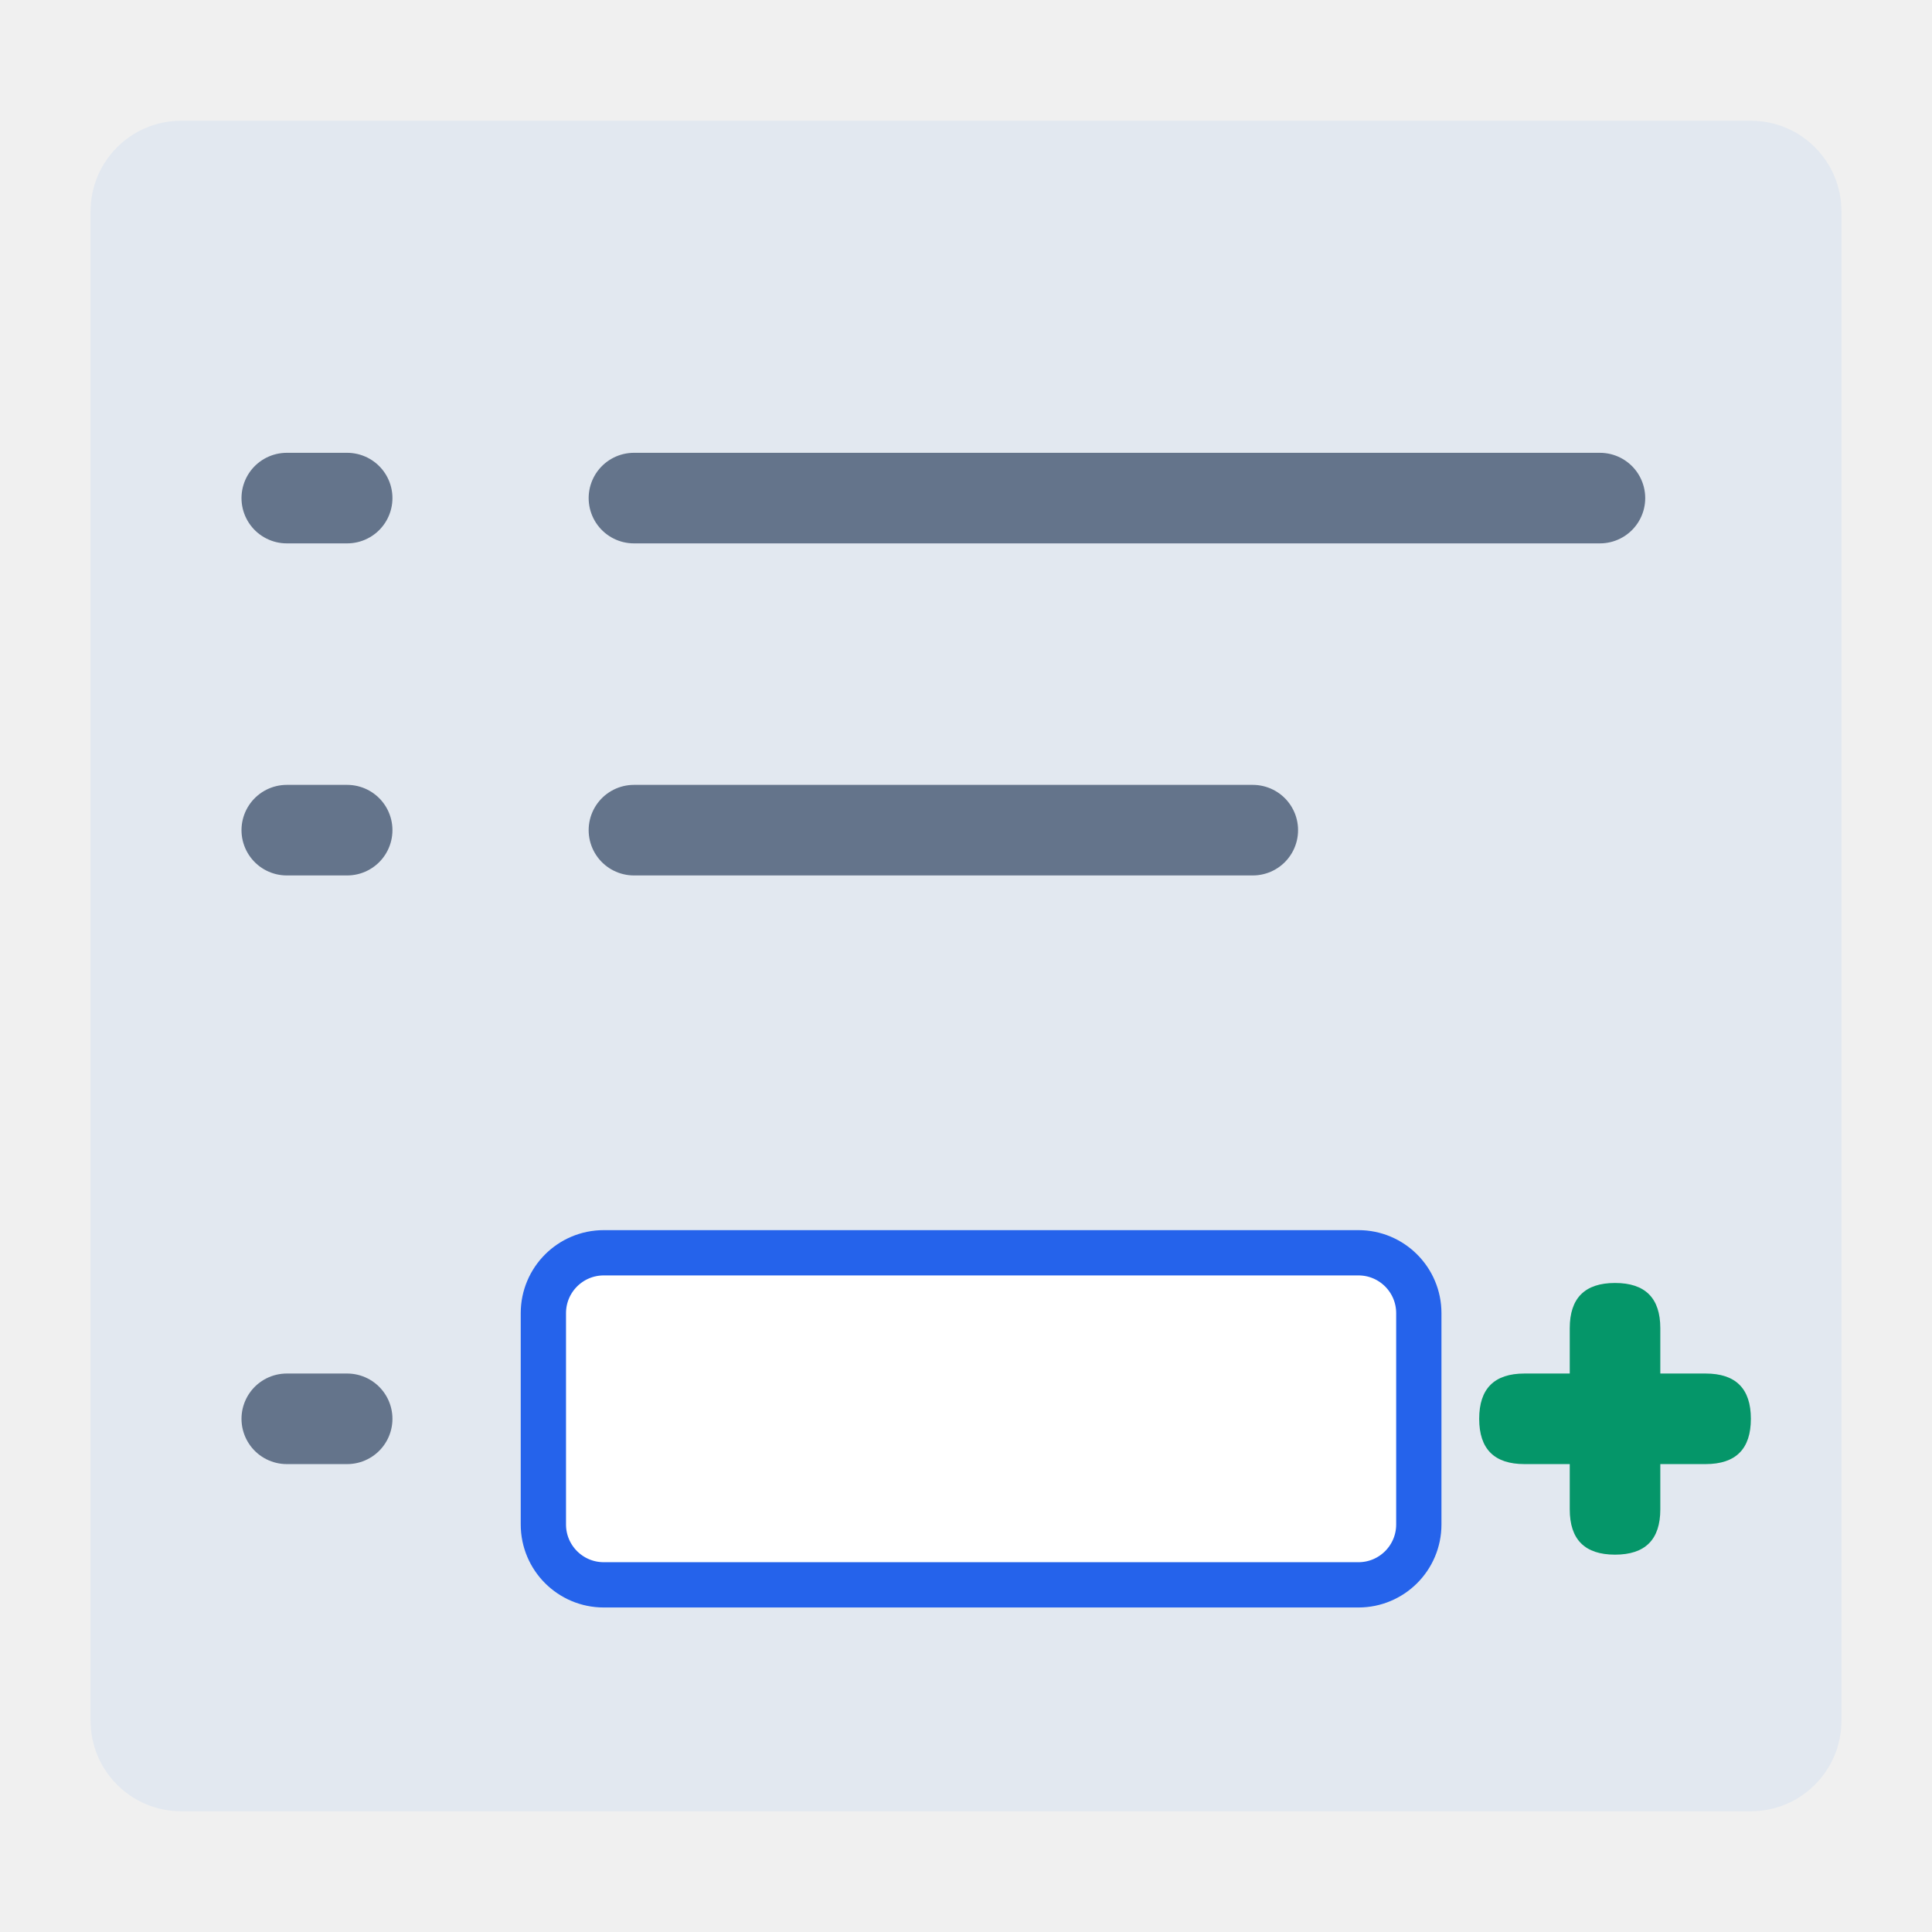
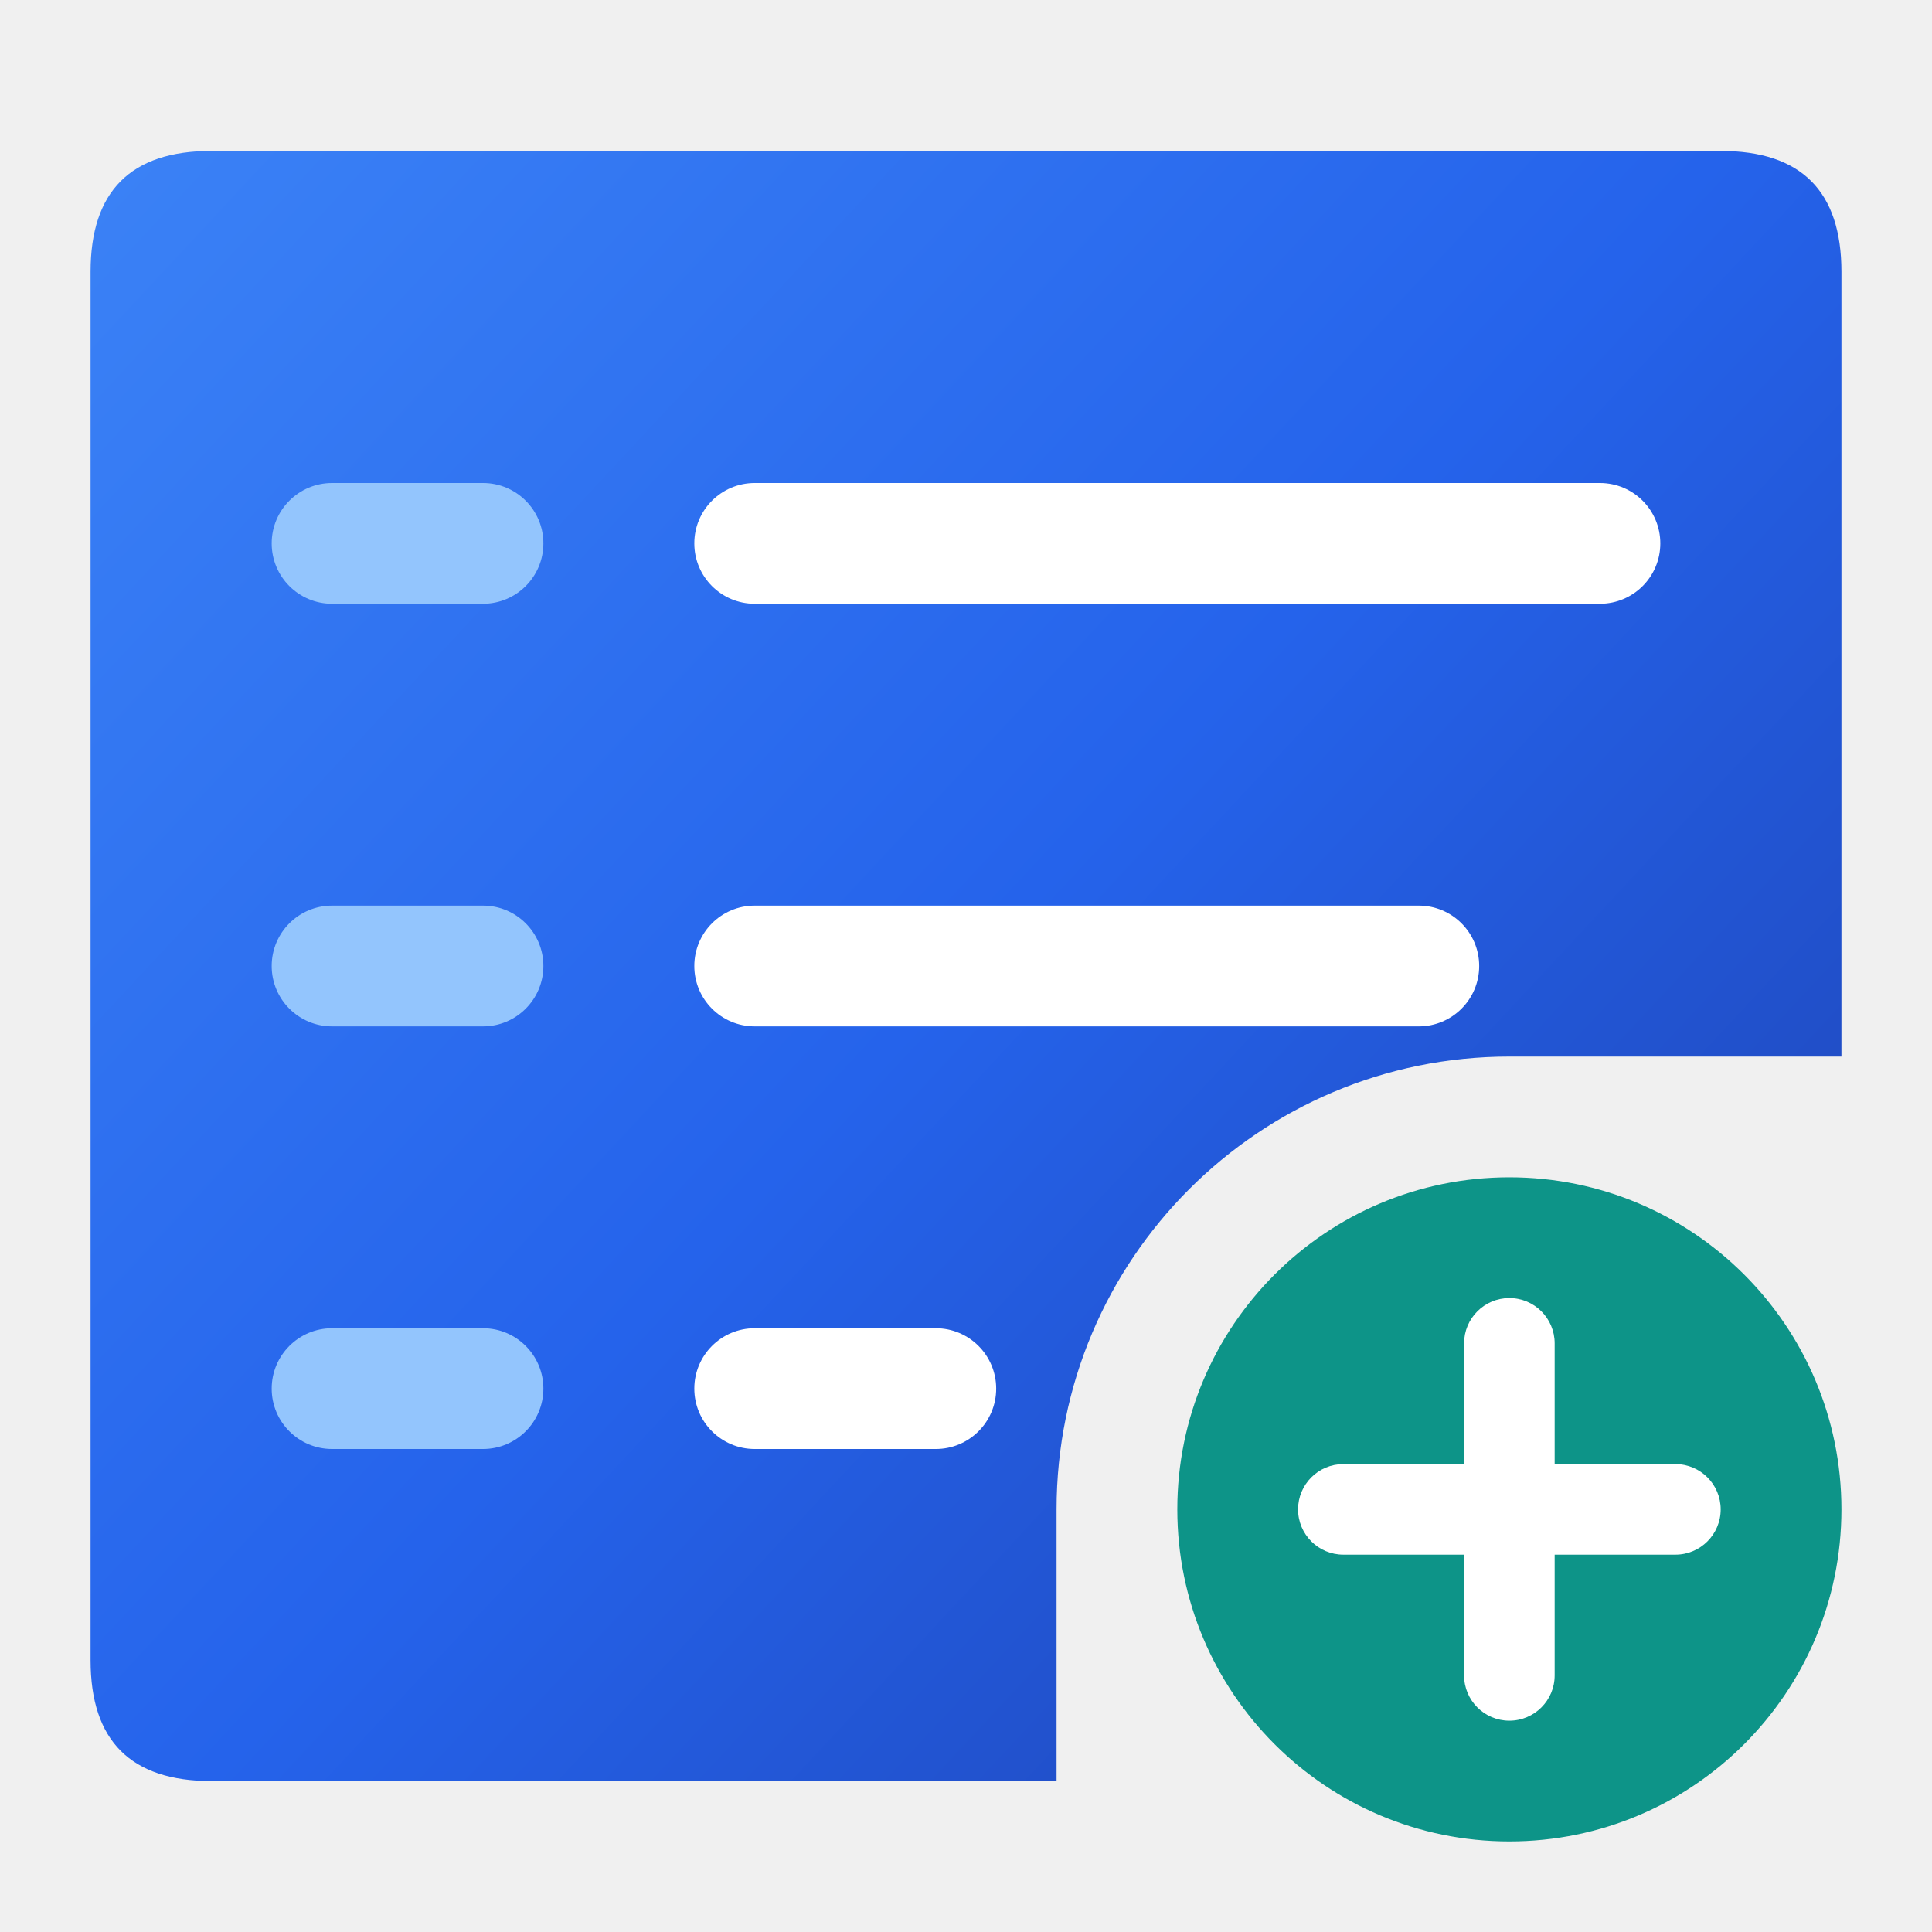
<svg xmlns="http://www.w3.org/2000/svg" width="512" height="512" viewBox="0 0 512 512">
-   <rect x="24" y="32" width="464" height="448" rx="24" fill="#E2E8F0" />
-   <path fill="none" stroke="#64748B" stroke-width="24" stroke-linecap="round" d="M76 132H92M168 132H424M76 220H92M168 220H332M76 376H92" />
-   <rect x="144" y="332" width="232" height="88" rx="16" fill="#FFFFFF" stroke="#2563EB" stroke-width="12" />
-   <path fill="#059669" d="M428 340Q416 340 416 352V364H404Q392 364 392 376Q392 388 404 388H416V400Q416 412 428 412Q440 412 440 400V388H452Q464 388 464 376Q464 364 452 364H440V352Q440 340 428 340Z" />
+   <defs>
+     <linearGradient id="panelGradient" x1="24" y1="40" x2="488" y2="472" gradientUnits="userSpaceOnUse">
+       <stop offset="0" stop-color="#3B82F6" />
+       <stop offset="0.5" stop-color="#2563EB" />
+       <stop offset="1" stop-color="#1E40AF" />
+     </linearGradient>
+   </defs>
+   <path fill="url(#panelGradient)" d="M56 40H456Q488 40 488 72V280H400A120 120 0 0 0 280 400V472H56Q24 472 24 440V72Q24 40 56 40Z" />
+   <path fill="#93C5FD" d="M88 128A16 16 0 0 0 88 160H128A16 16 0 0 0 128 128ZM88 240A16 16 0 0 0 88 272H128A16 16 0 0 0 128 240ZM88 352A16 16 0 0 0 88 384H128A16 16 0 0 0 128 352Z" />
+   <path fill="#FFFFFF" d="M200 128A16 16 0 0 0 200 160H424A16 16 0 0 0 424 128ZM200 240A16 16 0 0 0 200 272H376A16 16 0 0 0 376 240ZM200 352A16 16 0 0 0 200 384H248A16 16 0 0 0 248 352Z" />
+   <circle cx="400" cy="400" r="88" fill="#0D9488" />
+   <path fill="#FFFFFF" d="M388 356A12 12 0 0 1 412 356V388H444A12 12 0 0 1 444 412H412V444A12 12 0 0 1 388 444V412H356A12 12 0 0 1 356 388H388Z" />
</svg>
